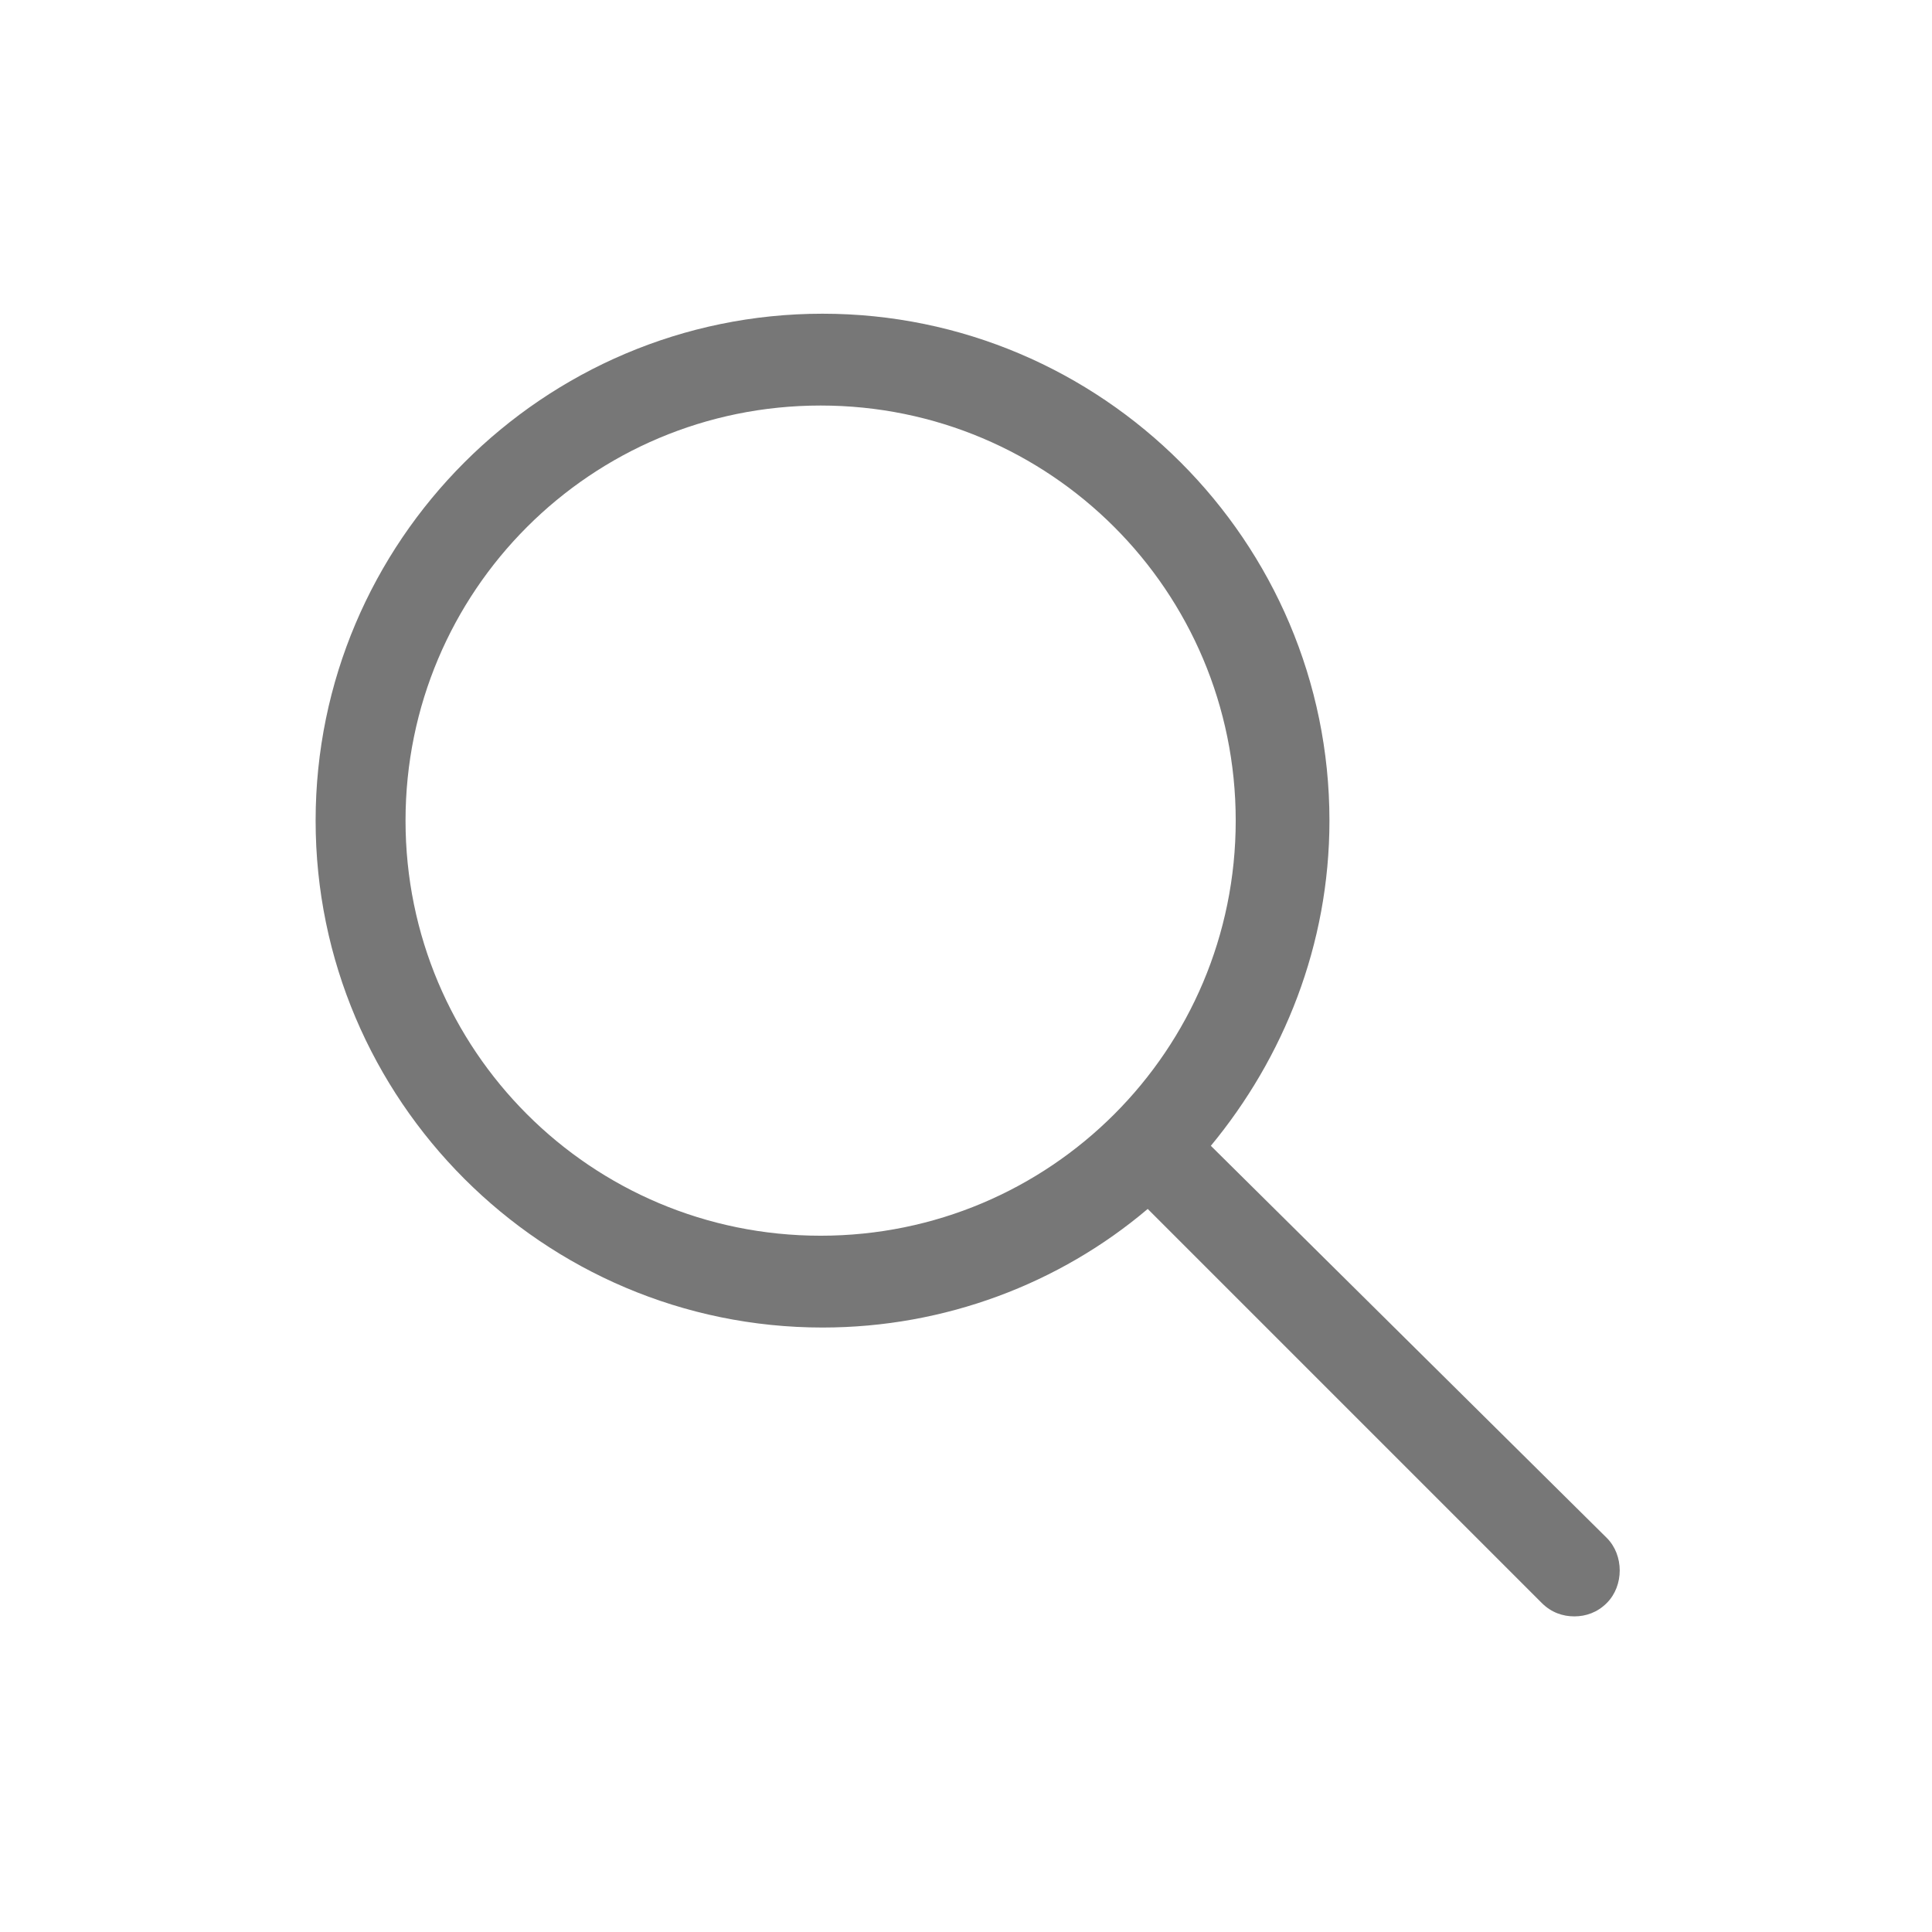
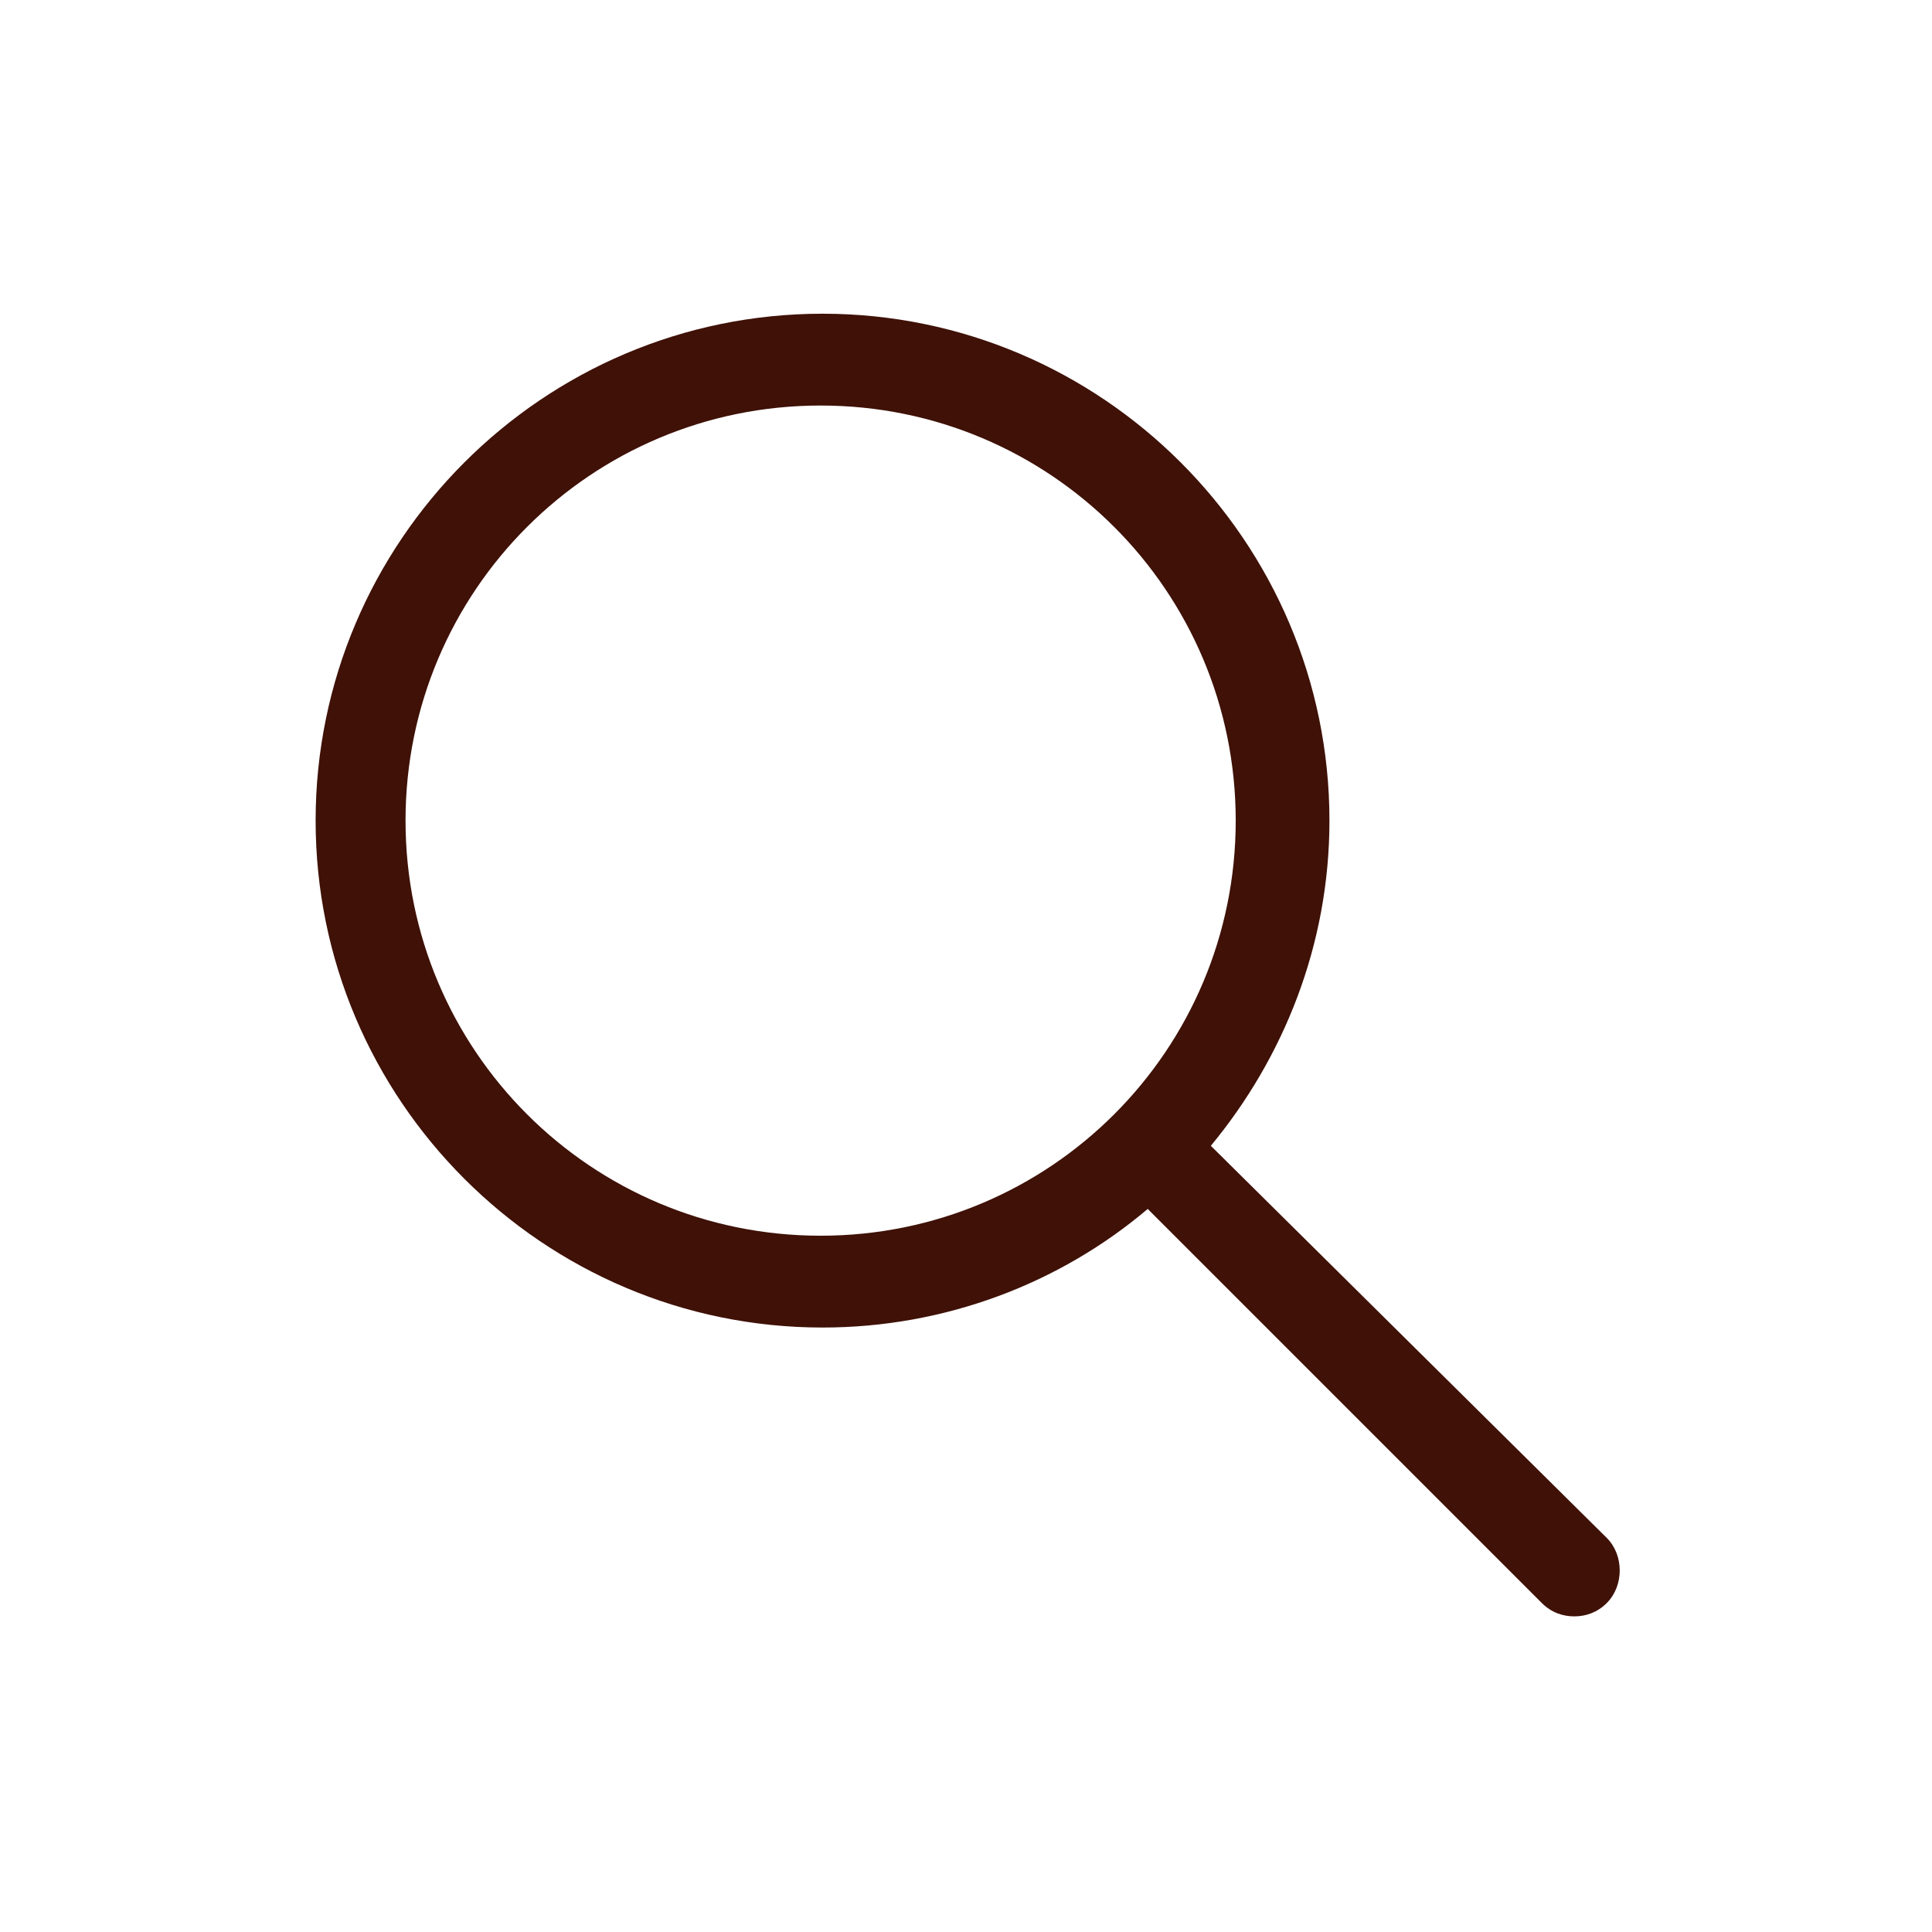
<svg xmlns="http://www.w3.org/2000/svg" xml:space="preserve" viewBox="0 0 101 101" id="Search">
-   <path d="M63.3 59.9c3.8-4.6 6.2-10.5 6.2-17 0-14.6-11.9-26.5-26.5-26.5S16.5 28.3 16.5 42.9 28.4 69.4 43 69.4c6.4 0 12.4-2.3 17-6.2l20.6 20.6c.5.5 1.1.7 1.7.7.6 0 1.2-.2 1.7-.7.9-.9.9-2.5 0-3.4L63.3 59.9zm-20.4 4.7c-12 0-21.7-9.7-21.7-21.7s9.7-21.7 21.7-21.7 21.7 9.7 21.7 21.7-9.7 21.7-21.7 21.7z" fill="#777777" class="color000000 svgShape" />
+   <path d="M63.3 59.9c3.8-4.6 6.2-10.5 6.2-17 0-14.6-11.9-26.5-26.5-26.5S16.5 28.3 16.5 42.9 28.4 69.4 43 69.4c6.4 0 12.4-2.3 17-6.2l20.6 20.6c.5.5 1.1.7 1.7.7.6 0 1.2-.2 1.7-.7.9-.9.9-2.5 0-3.4L63.3 59.9zm-20.4 4.7c-12 0-21.7-9.7-21.7-21.7s9.7-21.7 21.7-21.7 21.7 9.7 21.7 21.7-9.7 21.7-21.7 21.7z" fill="#3f1107" class="color000000 svgShape" />
</svg>
